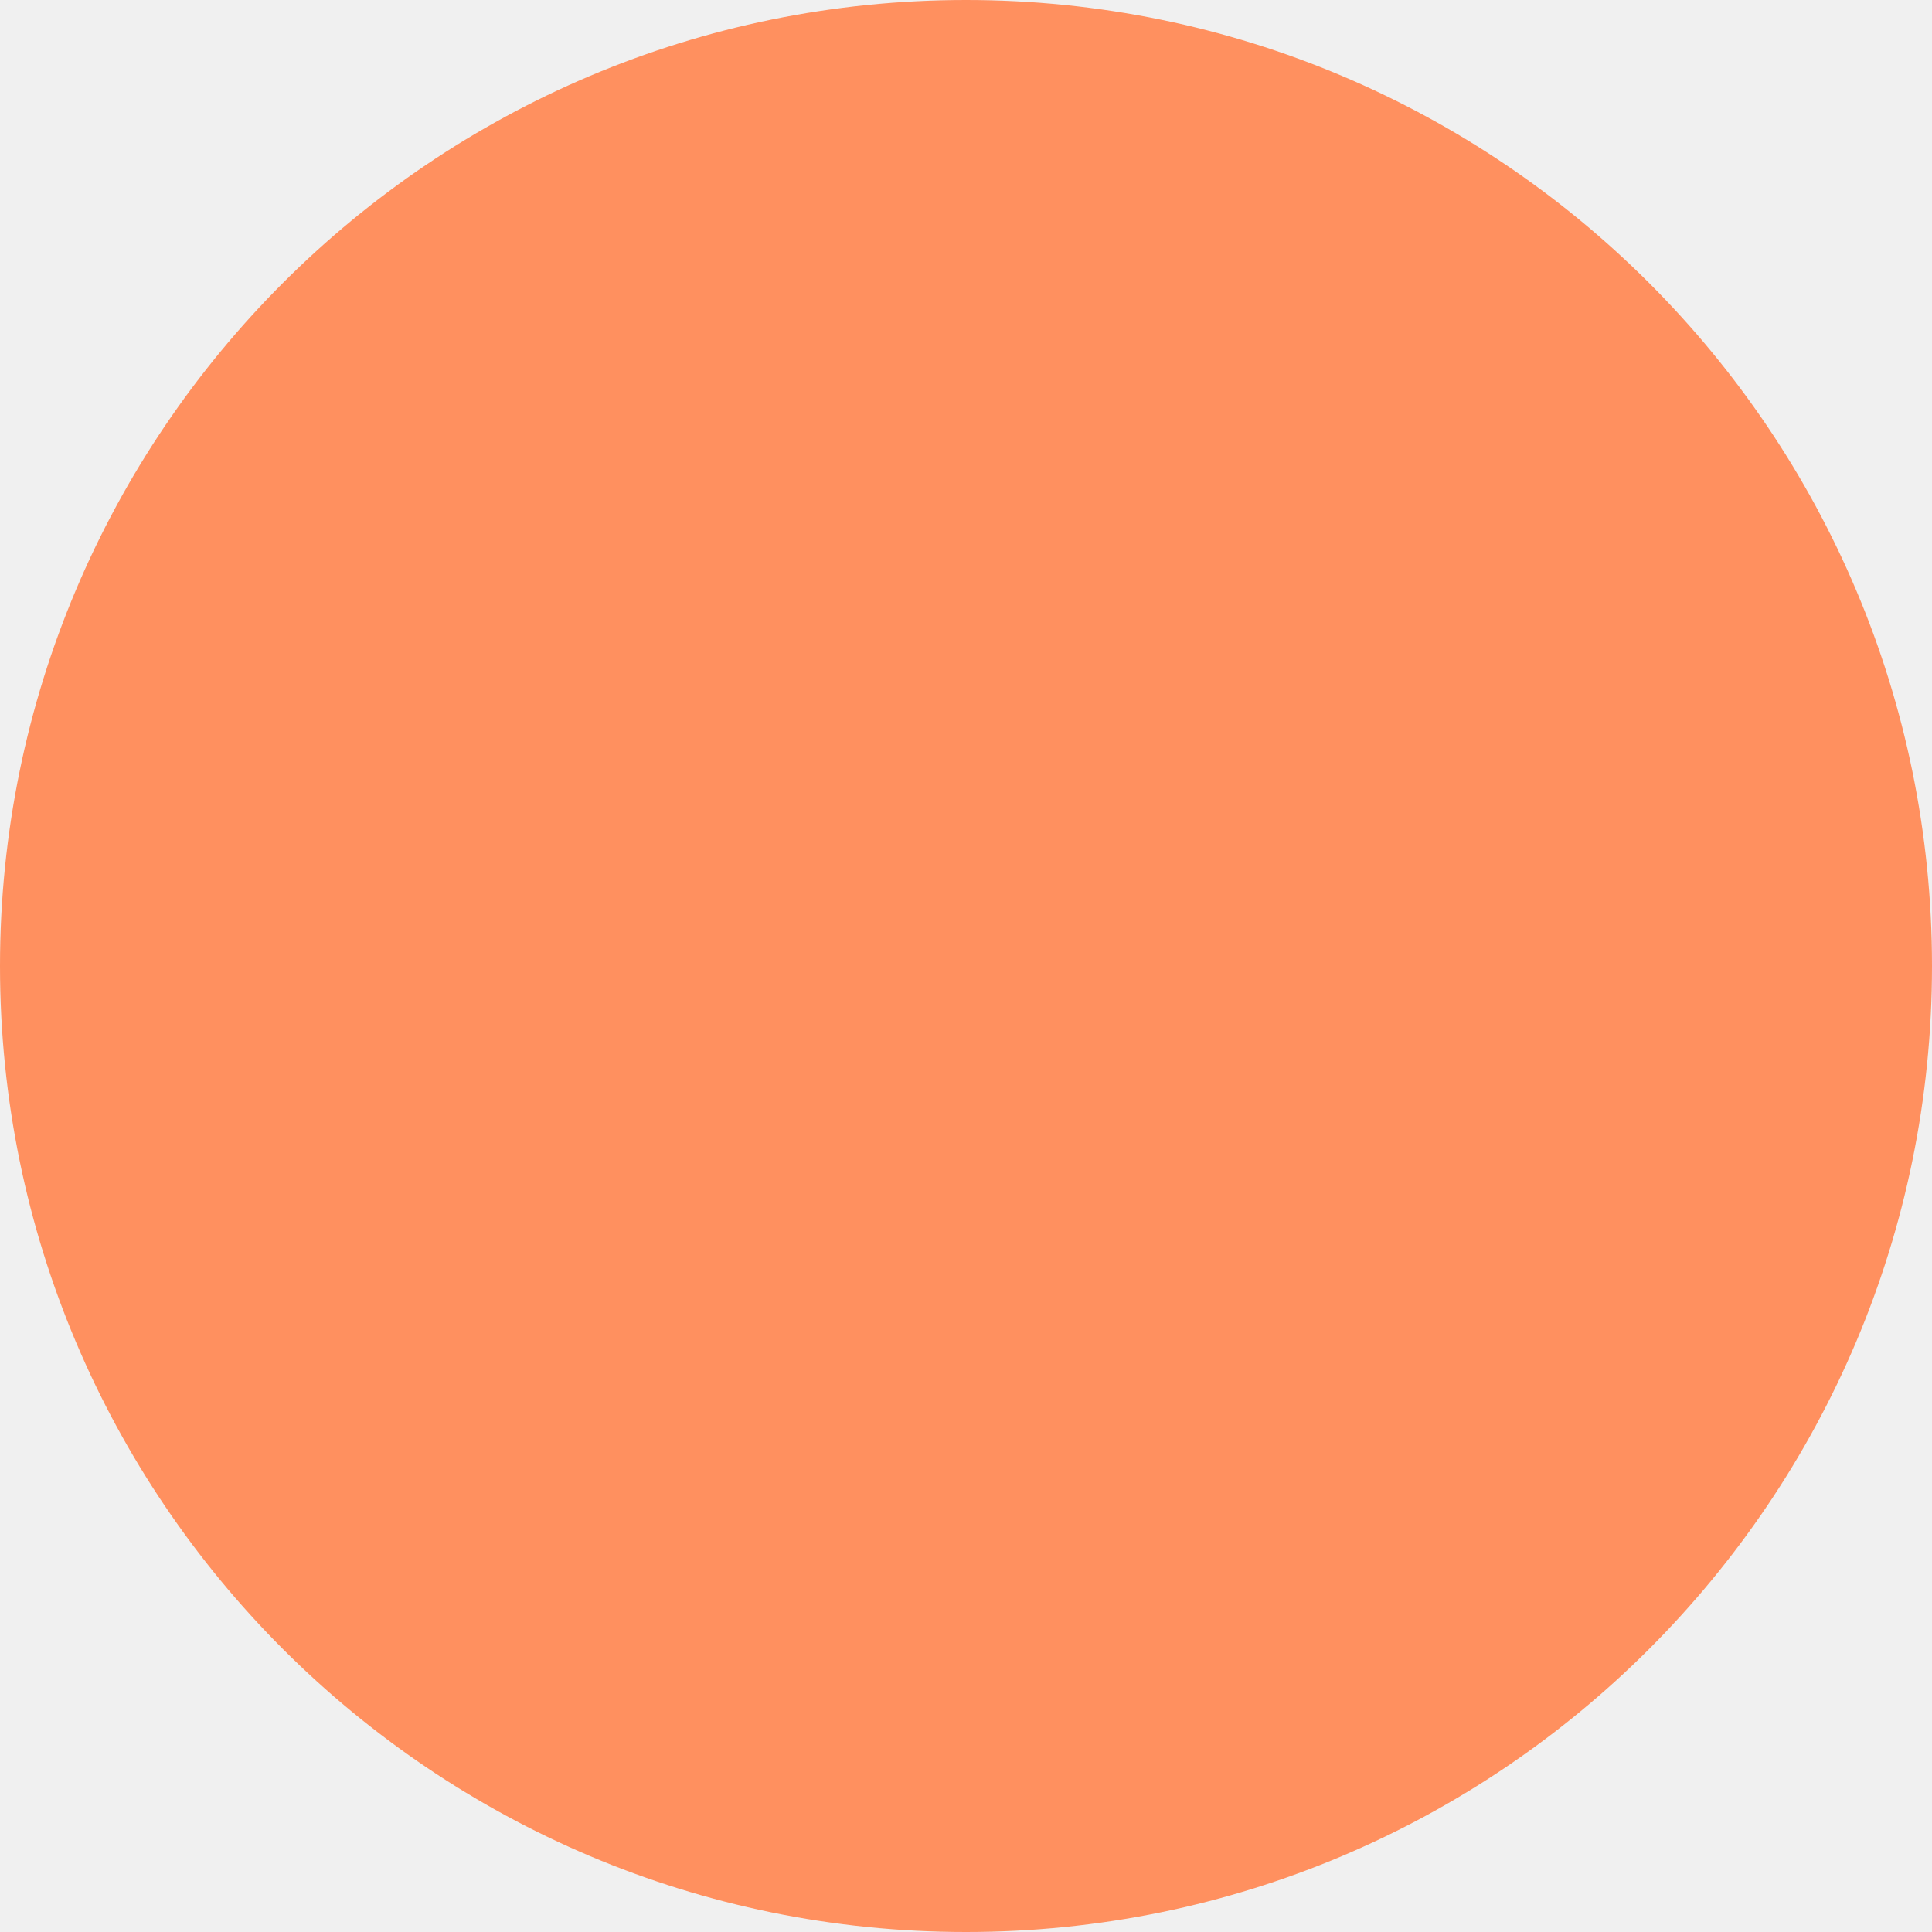
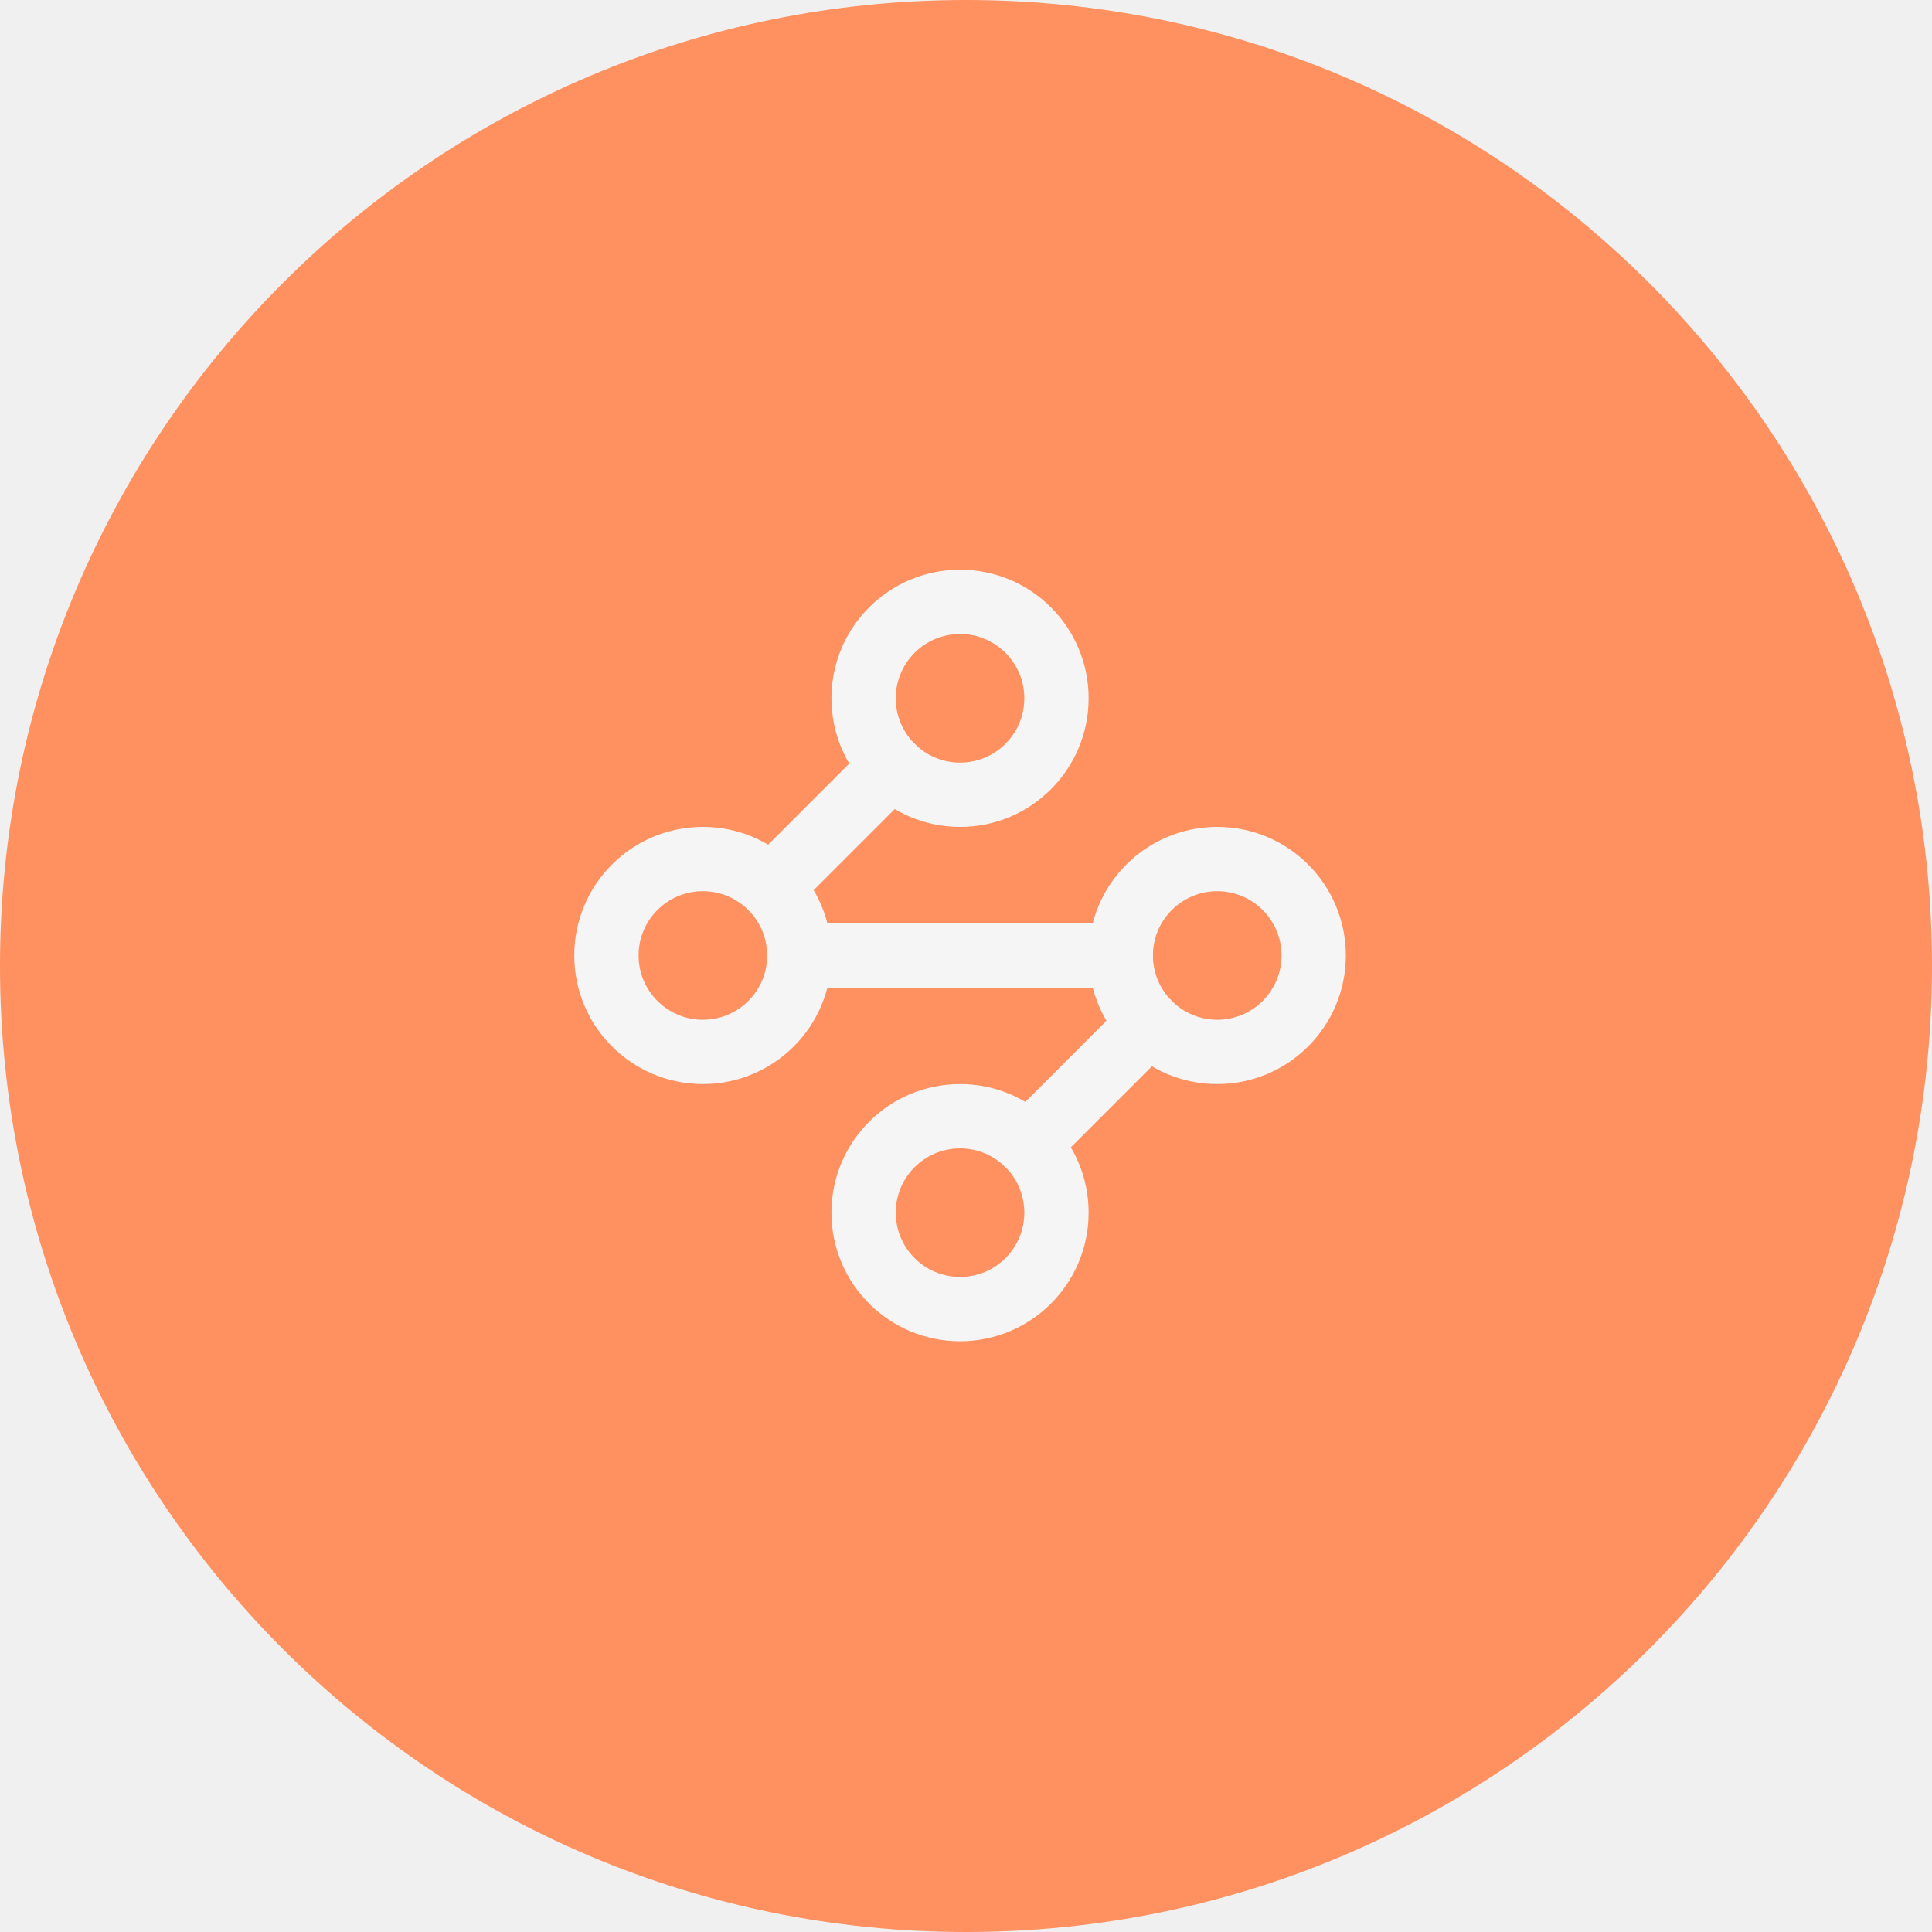
<svg xmlns="http://www.w3.org/2000/svg" preserveAspectRatio="none" overflow="visible" style="display: block;" width="70" height="70" viewBox="0 0 70 70" fill="none">
-   <circle cx="35" cy="35" r="35" fill="#FF905F" />
+   <g id="Group 1">
+     <circle id="Avatar" cx="35" cy="35" r="35" fill="#FF905F" />
+     <g id="lucide/waypoints" clip-path="url(#clip0_todo)">
+       <path d="M32.314 27.771L27.937 32.148M28.961 34.619H40.609M41.632 37.089L37.255 41.467" stroke="#F5F5F5" stroke-width="2.33" stroke-linecap="round" stroke-linejoin="round" />
+       <path id="Vector" d="M34.784 40.443C36.714 40.443 38.278 42.007 38.278 43.937C38.278 45.867 36.714 47.431 34.784 47.431C32.855 47.431 31.29 45.867 31.29 43.937C31.29 42.007 32.855 40.443 34.784 40.443ZM25.466 31.125C27.396 31.125 28.961 32.689 28.961 34.619C28.961 36.549 27.396 38.113 25.466 38.113C23.536 38.113 21.972 36.548 21.972 34.619C21.972 32.689 23.536 31.125 25.466 31.125ZM44.103 31.125C46.032 31.125 47.597 32.689 47.597 34.619C47.597 36.549 46.032 38.113 44.103 38.113C42.173 38.113 40.608 36.549 40.608 34.619C40.609 32.689 42.173 31.125 44.103 31.125ZM34.784 21.806C36.714 21.806 38.278 23.371 38.278 25.3C38.278 27.23 36.714 28.796 34.784 28.796C32.855 28.795 31.29 27.23 31.29 25.3C31.29 23.371 32.855 21.806 34.784 21.806Z" stroke="#F5F5F5" stroke-width="2.33" stroke-linecap="round" stroke-linejoin="round" />
+     </g>
+   </g>
+   <defs>
+     <clipPath id="clip0_todo">
+       <rect width="27.954" height="27.954" fill="white" transform="translate(20.8073 20.6417)" />
+     </clipPath>
+   </defs>
</svg>
